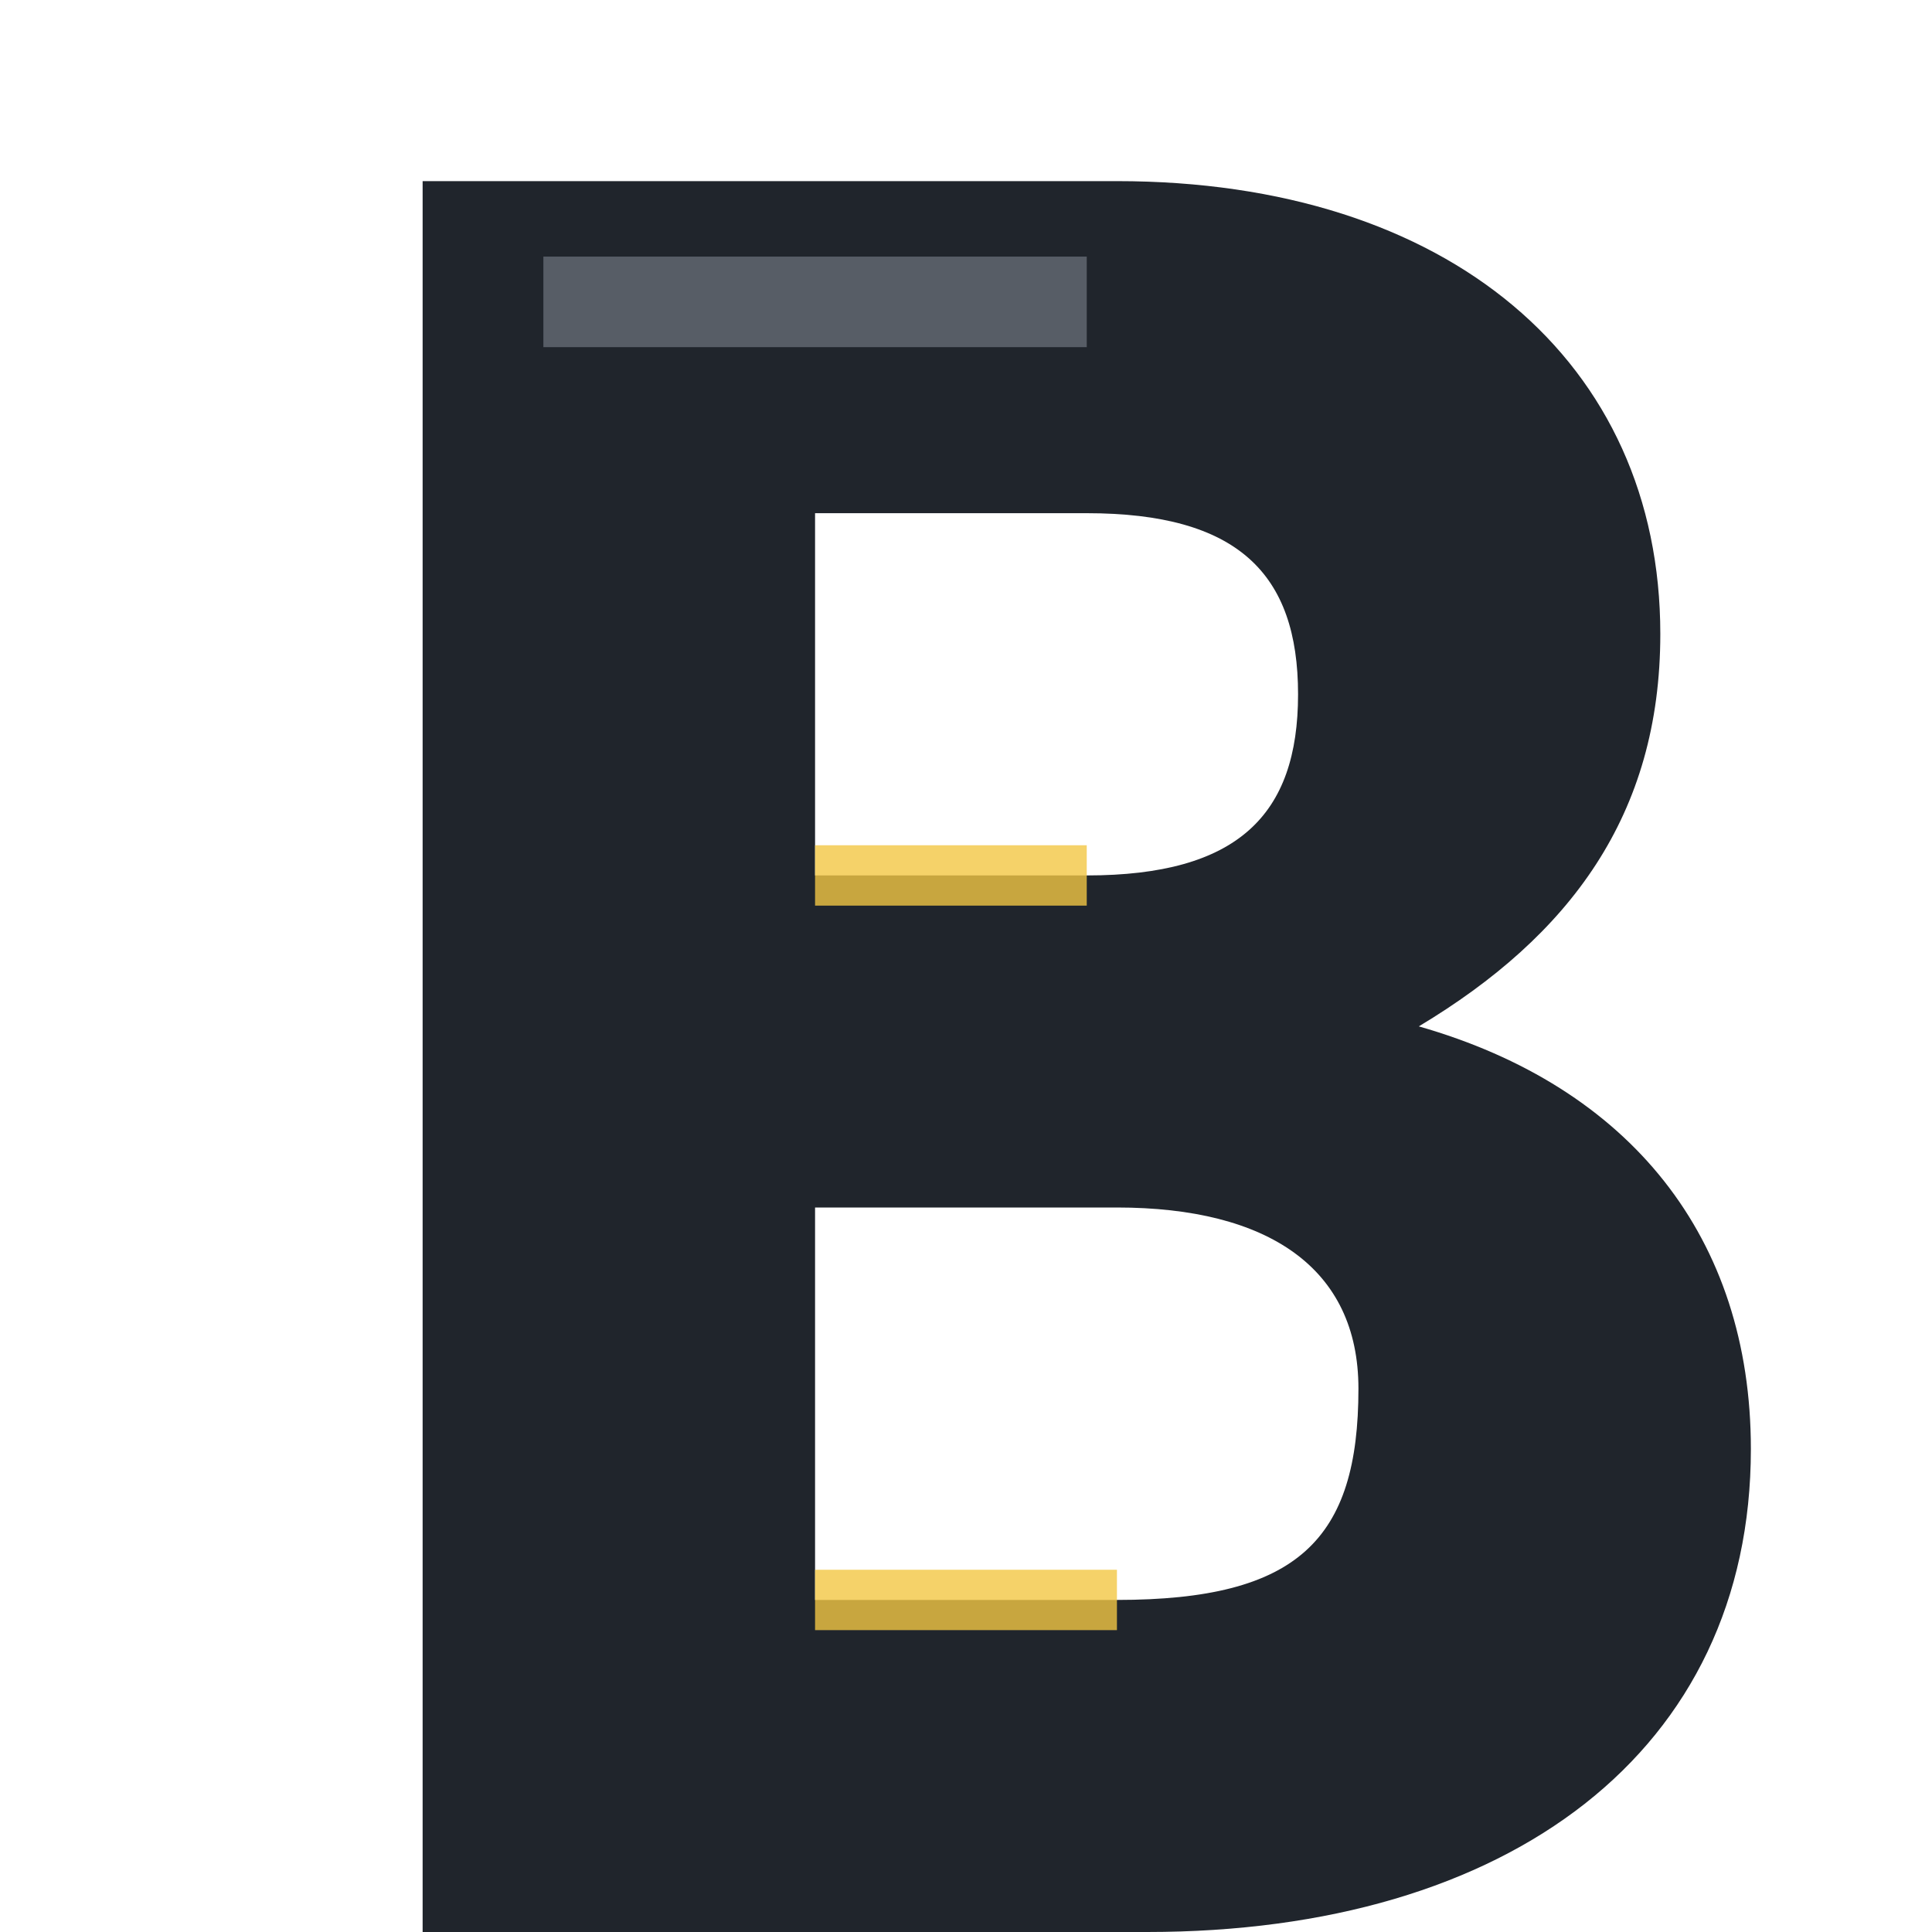
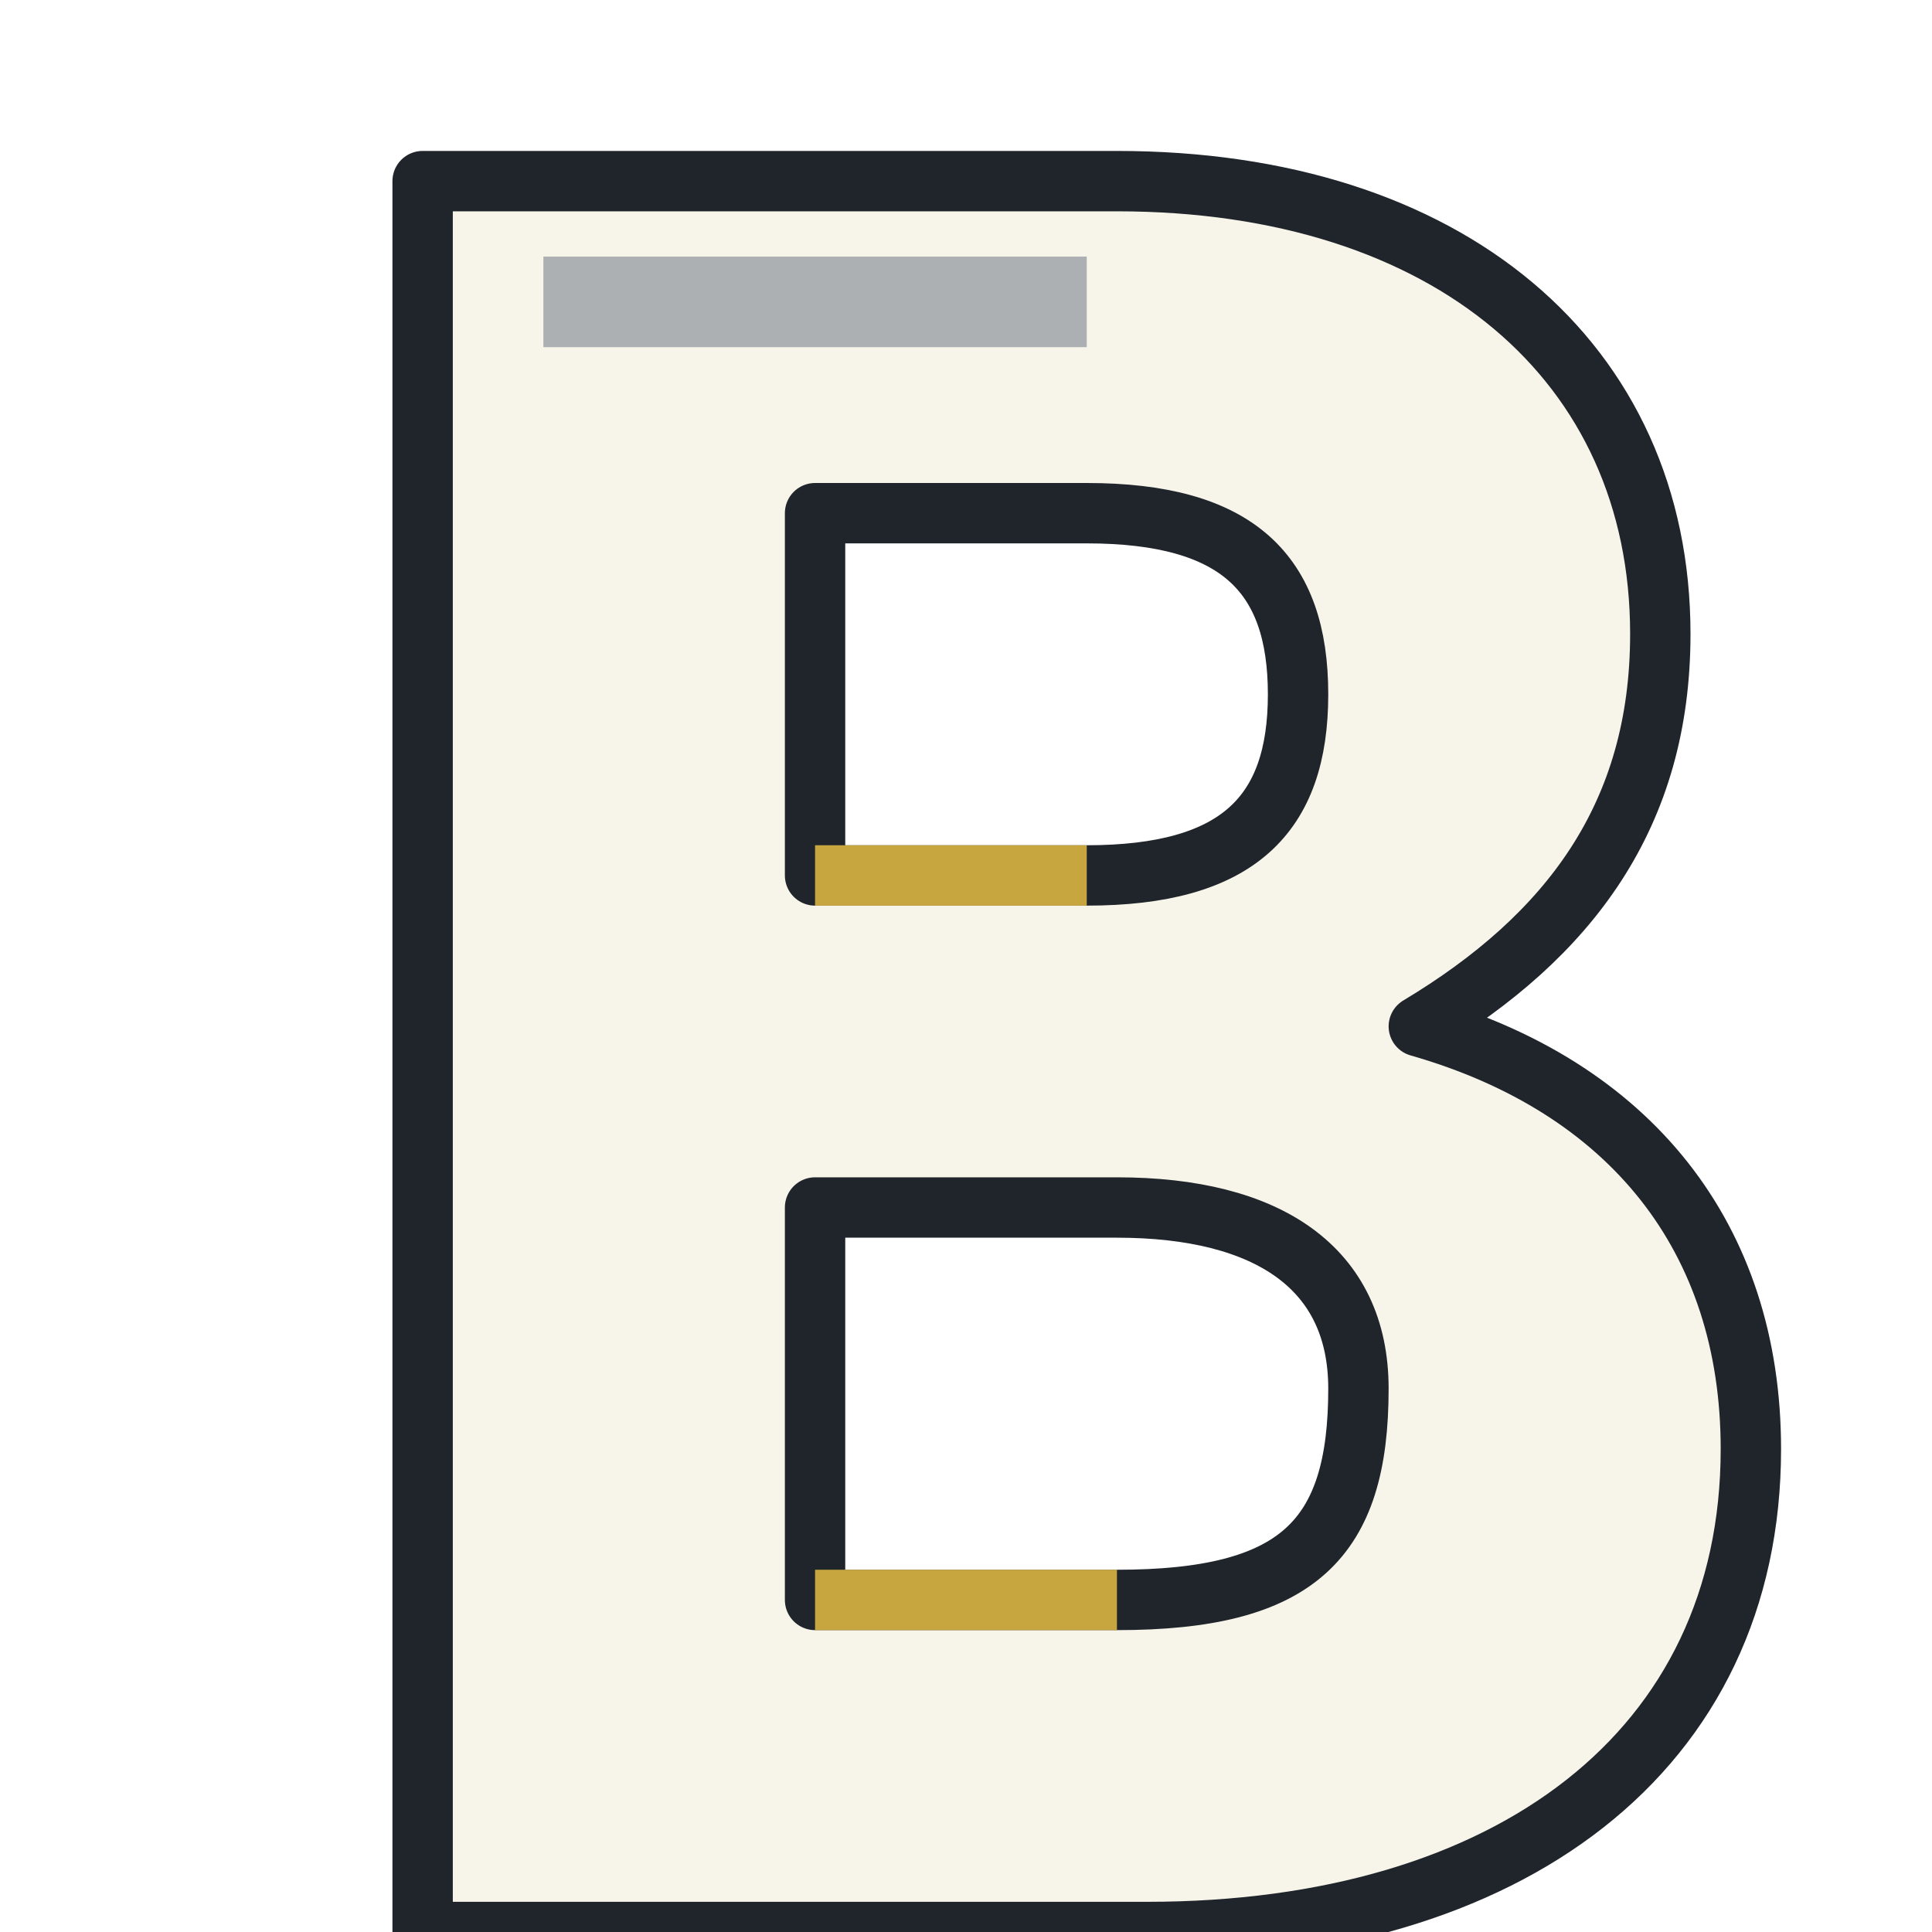
<svg xmlns="http://www.w3.org/2000/svg" width="64" height="64" viewBox="0 0 64 64">
-   <path d="M14 6h23c11 0 18 6 18 15 0 6-3 10-8 13 7 2 11 7 11 14 0 10-8 16-20 16H14Zm13 11v12h9c5 0 7-2 7-6s-2-6-7-6Zm0 23v13h10c6 0 8-2 8-7 0-4-3-6-8-6Z" fill="#20252c" />
+   <path d="M14 6h23c11 0 18 6 18 15 0 6-3 10-8 13 7 2 11 7 11 14 0 10-8 16-20 16H14Zm13 11v12h9c5 0 7-2 7-6s-2-6-7-6Zm0 23v13h10c6 0 8-2 8-7 0-4-3-6-8-6Z" fill="#f7f4ea" stroke="#20252c" stroke-width="2" stroke-linejoin="round" />
  <path d="M18 10h18" stroke="#7b828c" stroke-width="3" opacity=".6" />
  <path d="M27 29h9M27 53h10" stroke="#f3c744" stroke-width="2" opacity=".8" />
</svg>
